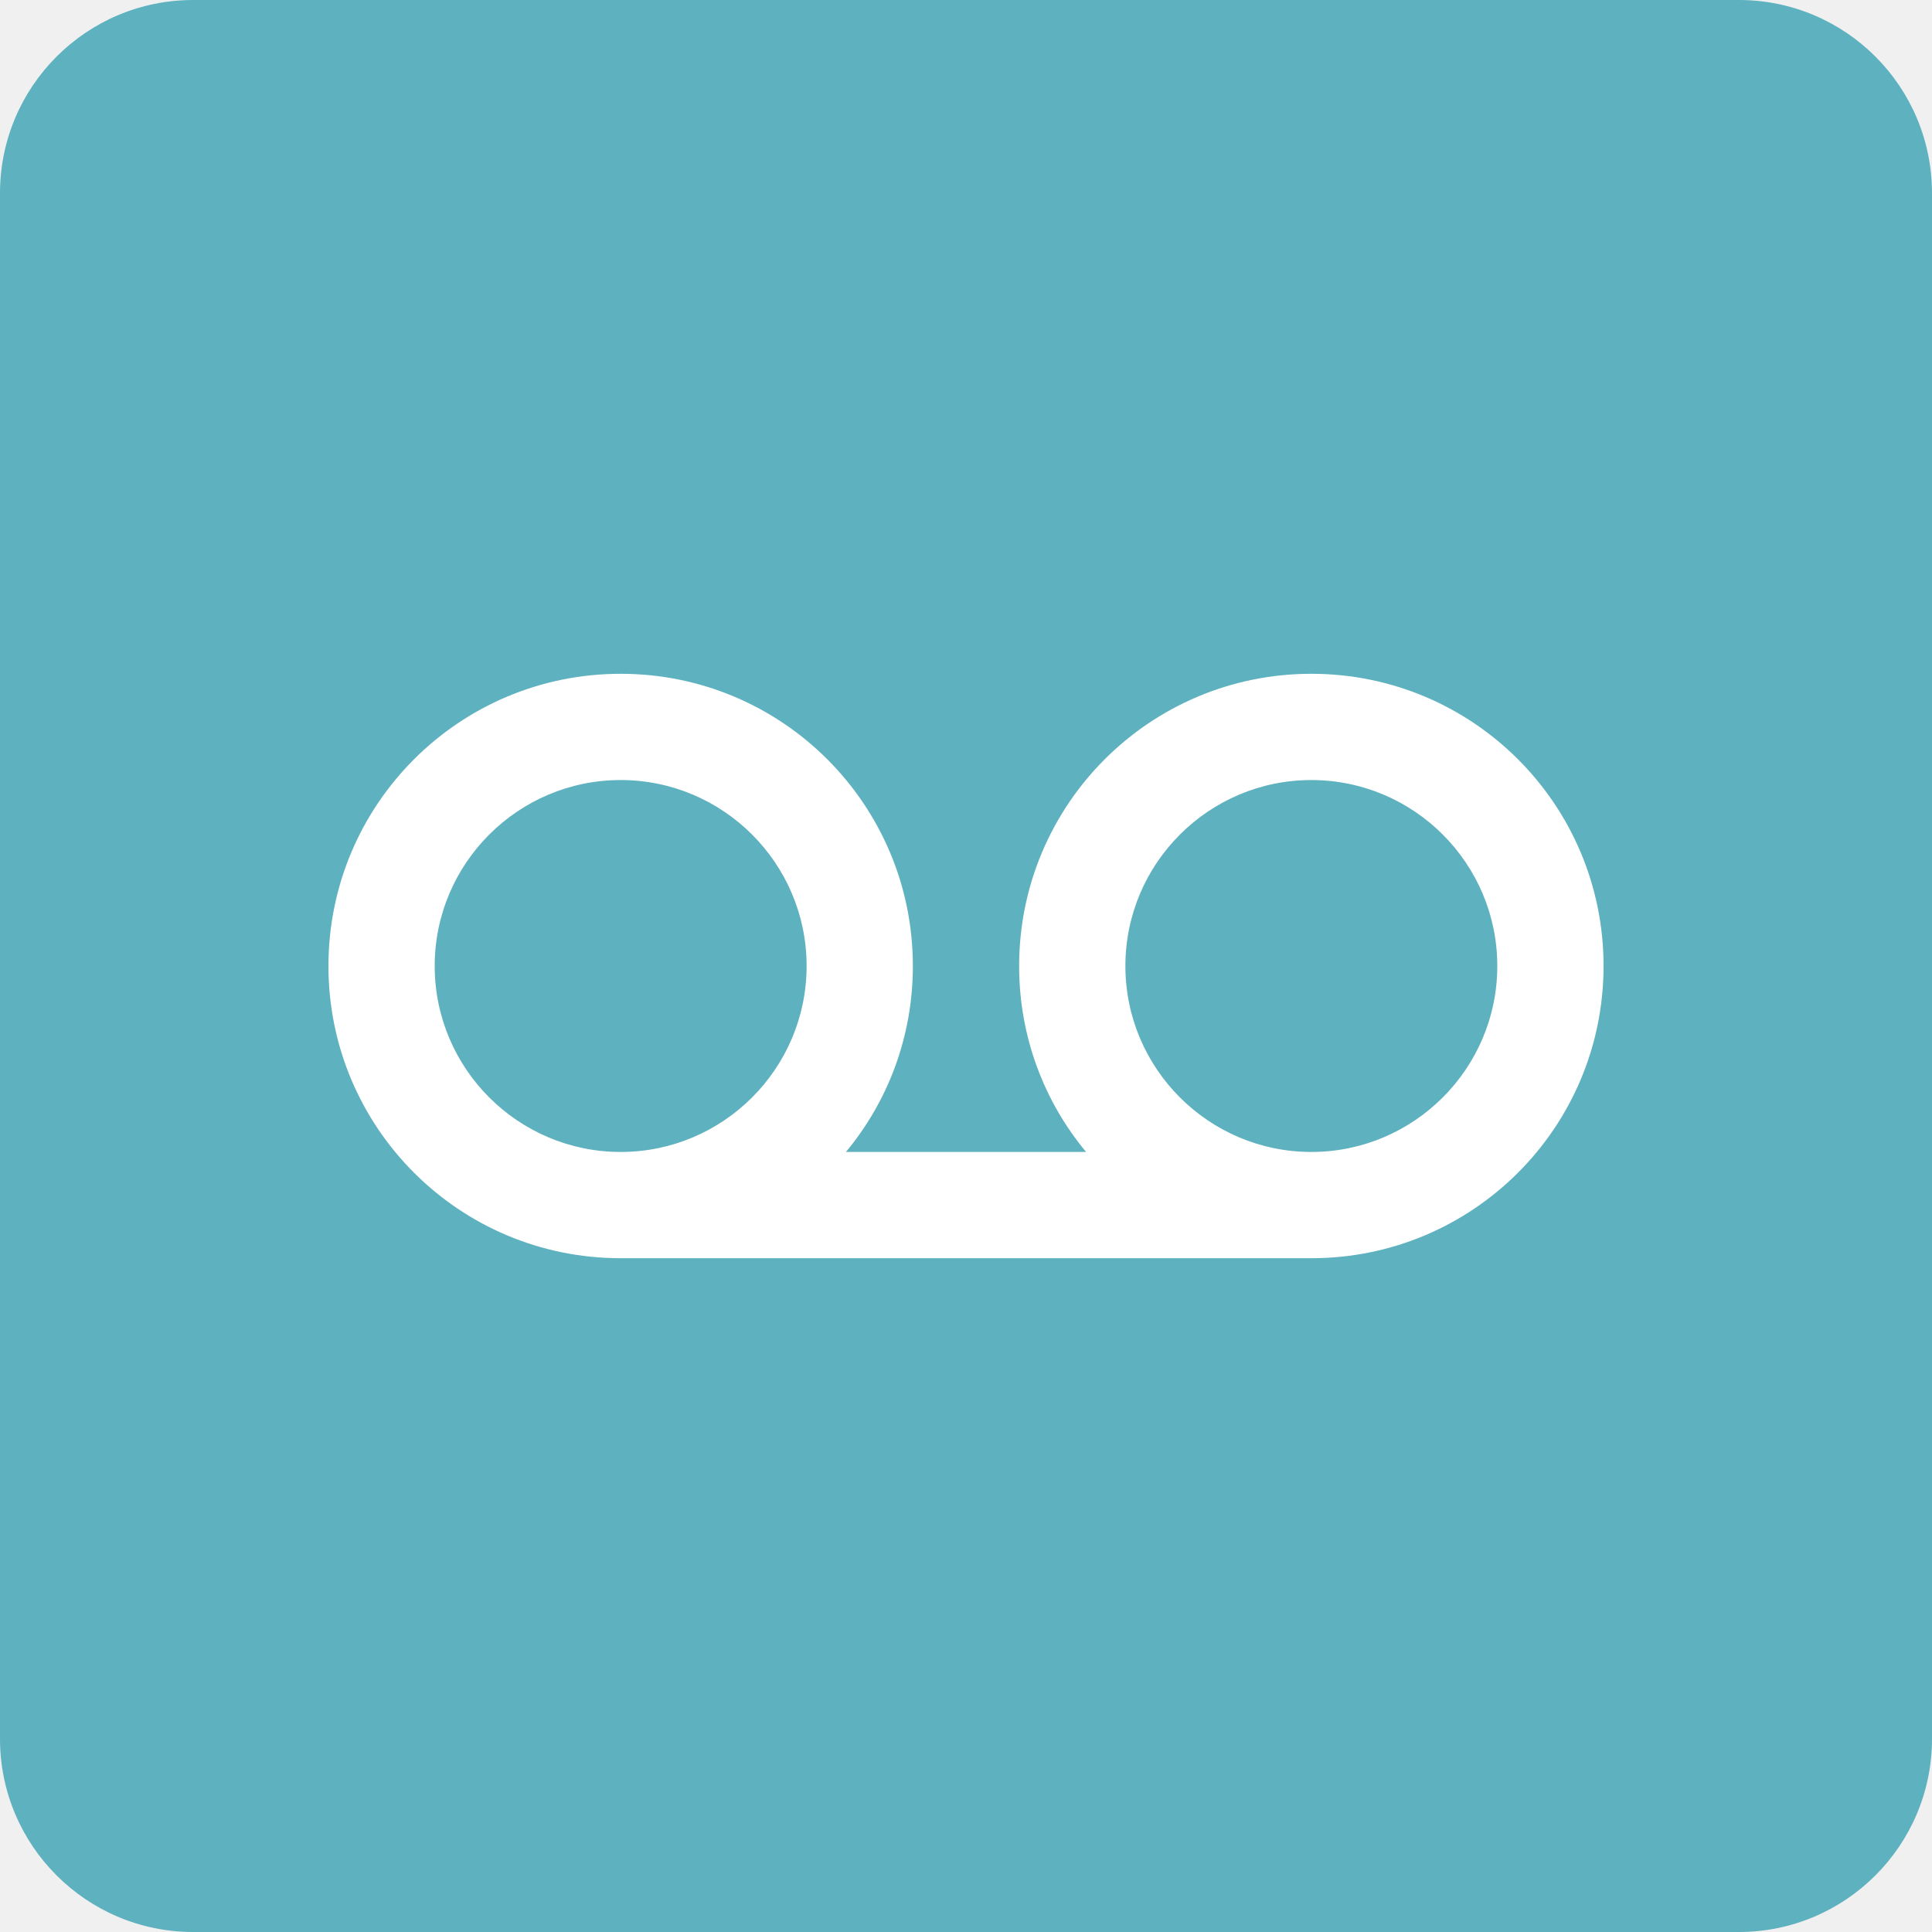
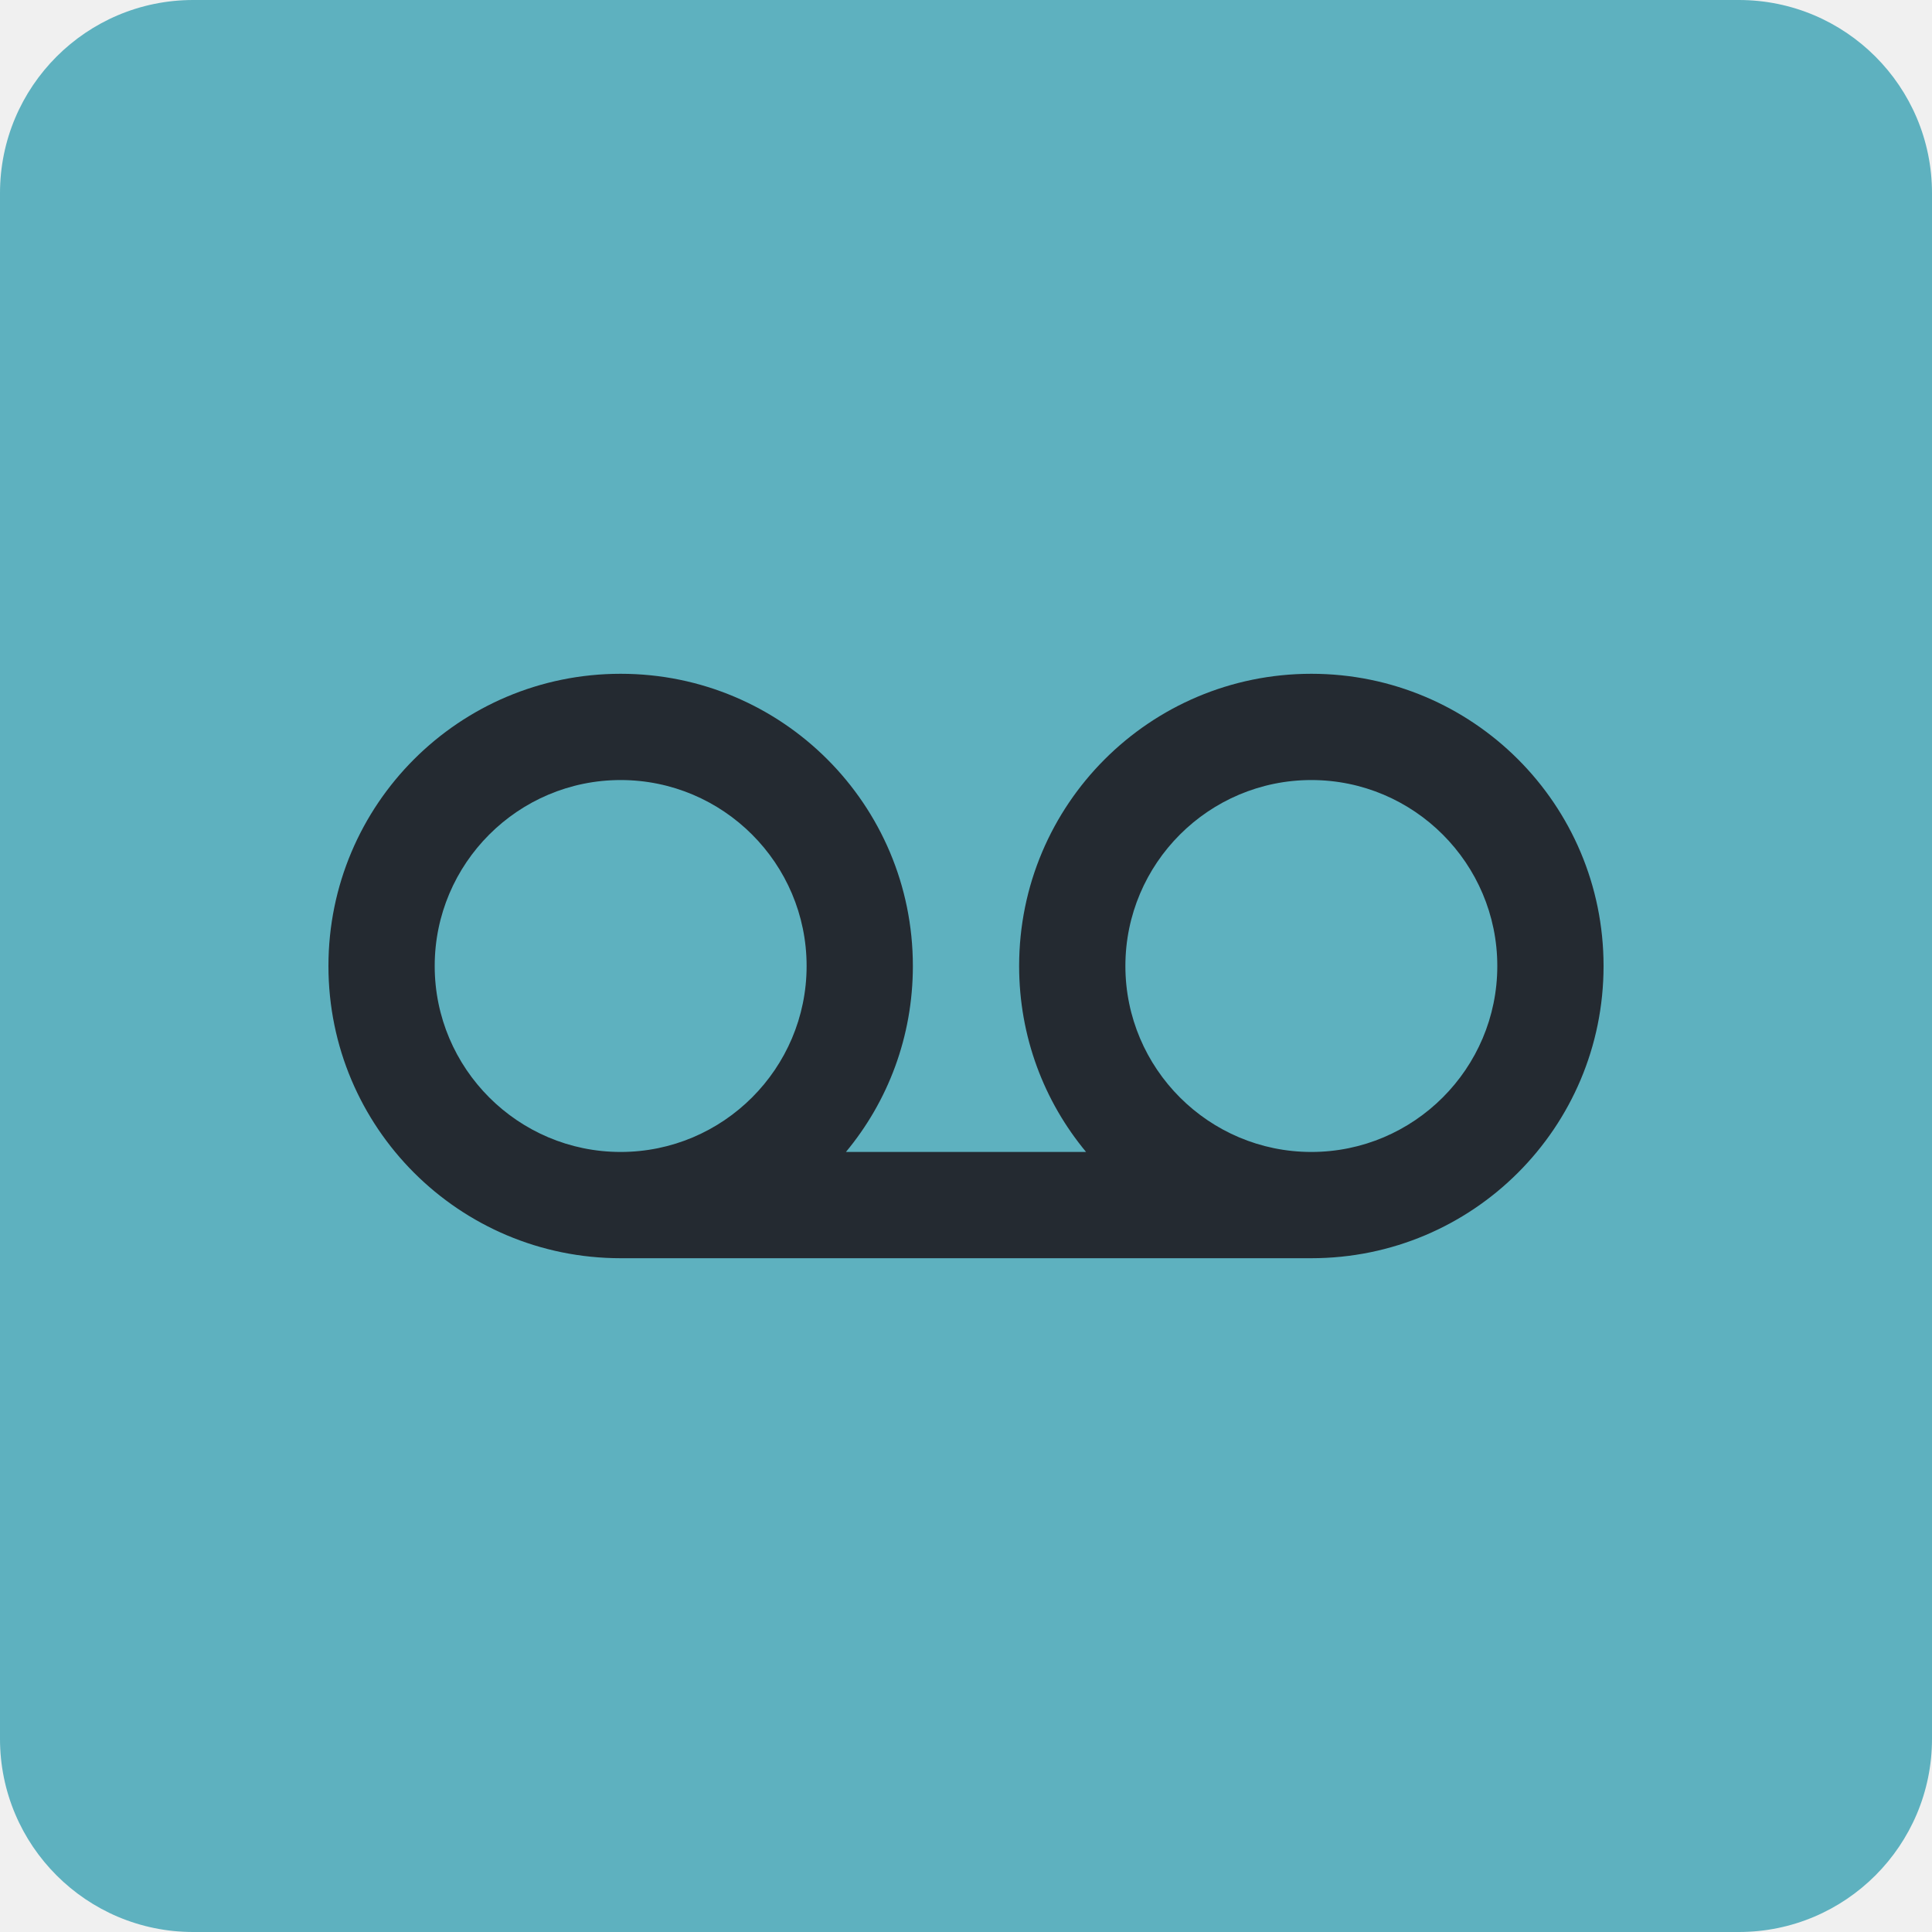
<svg xmlns="http://www.w3.org/2000/svg" viewBox="0 0 24 24">
  <rect width="24" height="24" rx="2.4" fill="#5eb1bf" />
-   <path transform="translate(4.08 4.41) scale(0.66)" fill="#fff" d="M18.5 6C15.46 6 13 8.46 13 11.5c0 1.33.47 2.55 1.26 3.5H9.74c.79-.95 1.26-2.17 1.26-3.5C11 8.46 8.54 6 5.5 6S0 8.46 0 11.5 2.46 17 5.5 17h13c3.04 0 5.5-2.46 5.5-5.5S21.54 6 18.5 6zm-13 9C3.57 15 2 13.43 2 11.5S3.57 8 5.5 8 9 9.57 9 11.5 7.43 15 5.5 15zm13 0c-1.93 0-3.5-1.57-3.5-3.5S16.57 8 18.5 8 22 9.57 22 11.5 20.43 15 18.5 15z" />
+   <path transform="translate(4.08 4.41) scale(0.66)" fill="#242A31" d="M18.5 6C15.46 6 13 8.46 13 11.5c0 1.33.47 2.55 1.26 3.5H9.74c.79-.95 1.26-2.17 1.26-3.5C11 8.46 8.54 6 5.5 6S0 8.46 0 11.5 2.46 17 5.5 17h13c3.04 0 5.5-2.46 5.5-5.5S21.54 6 18.5 6zm-13 9C3.57 15 2 13.43 2 11.5S3.57 8 5.5 8 9 9.57 9 11.5 7.43 15 5.5 15zm13 0c-1.93 0-3.5-1.57-3.5-3.5S16.57 8 18.5 8 22 9.57 22 11.5 20.43 15 18.5 15z" />
</svg>
